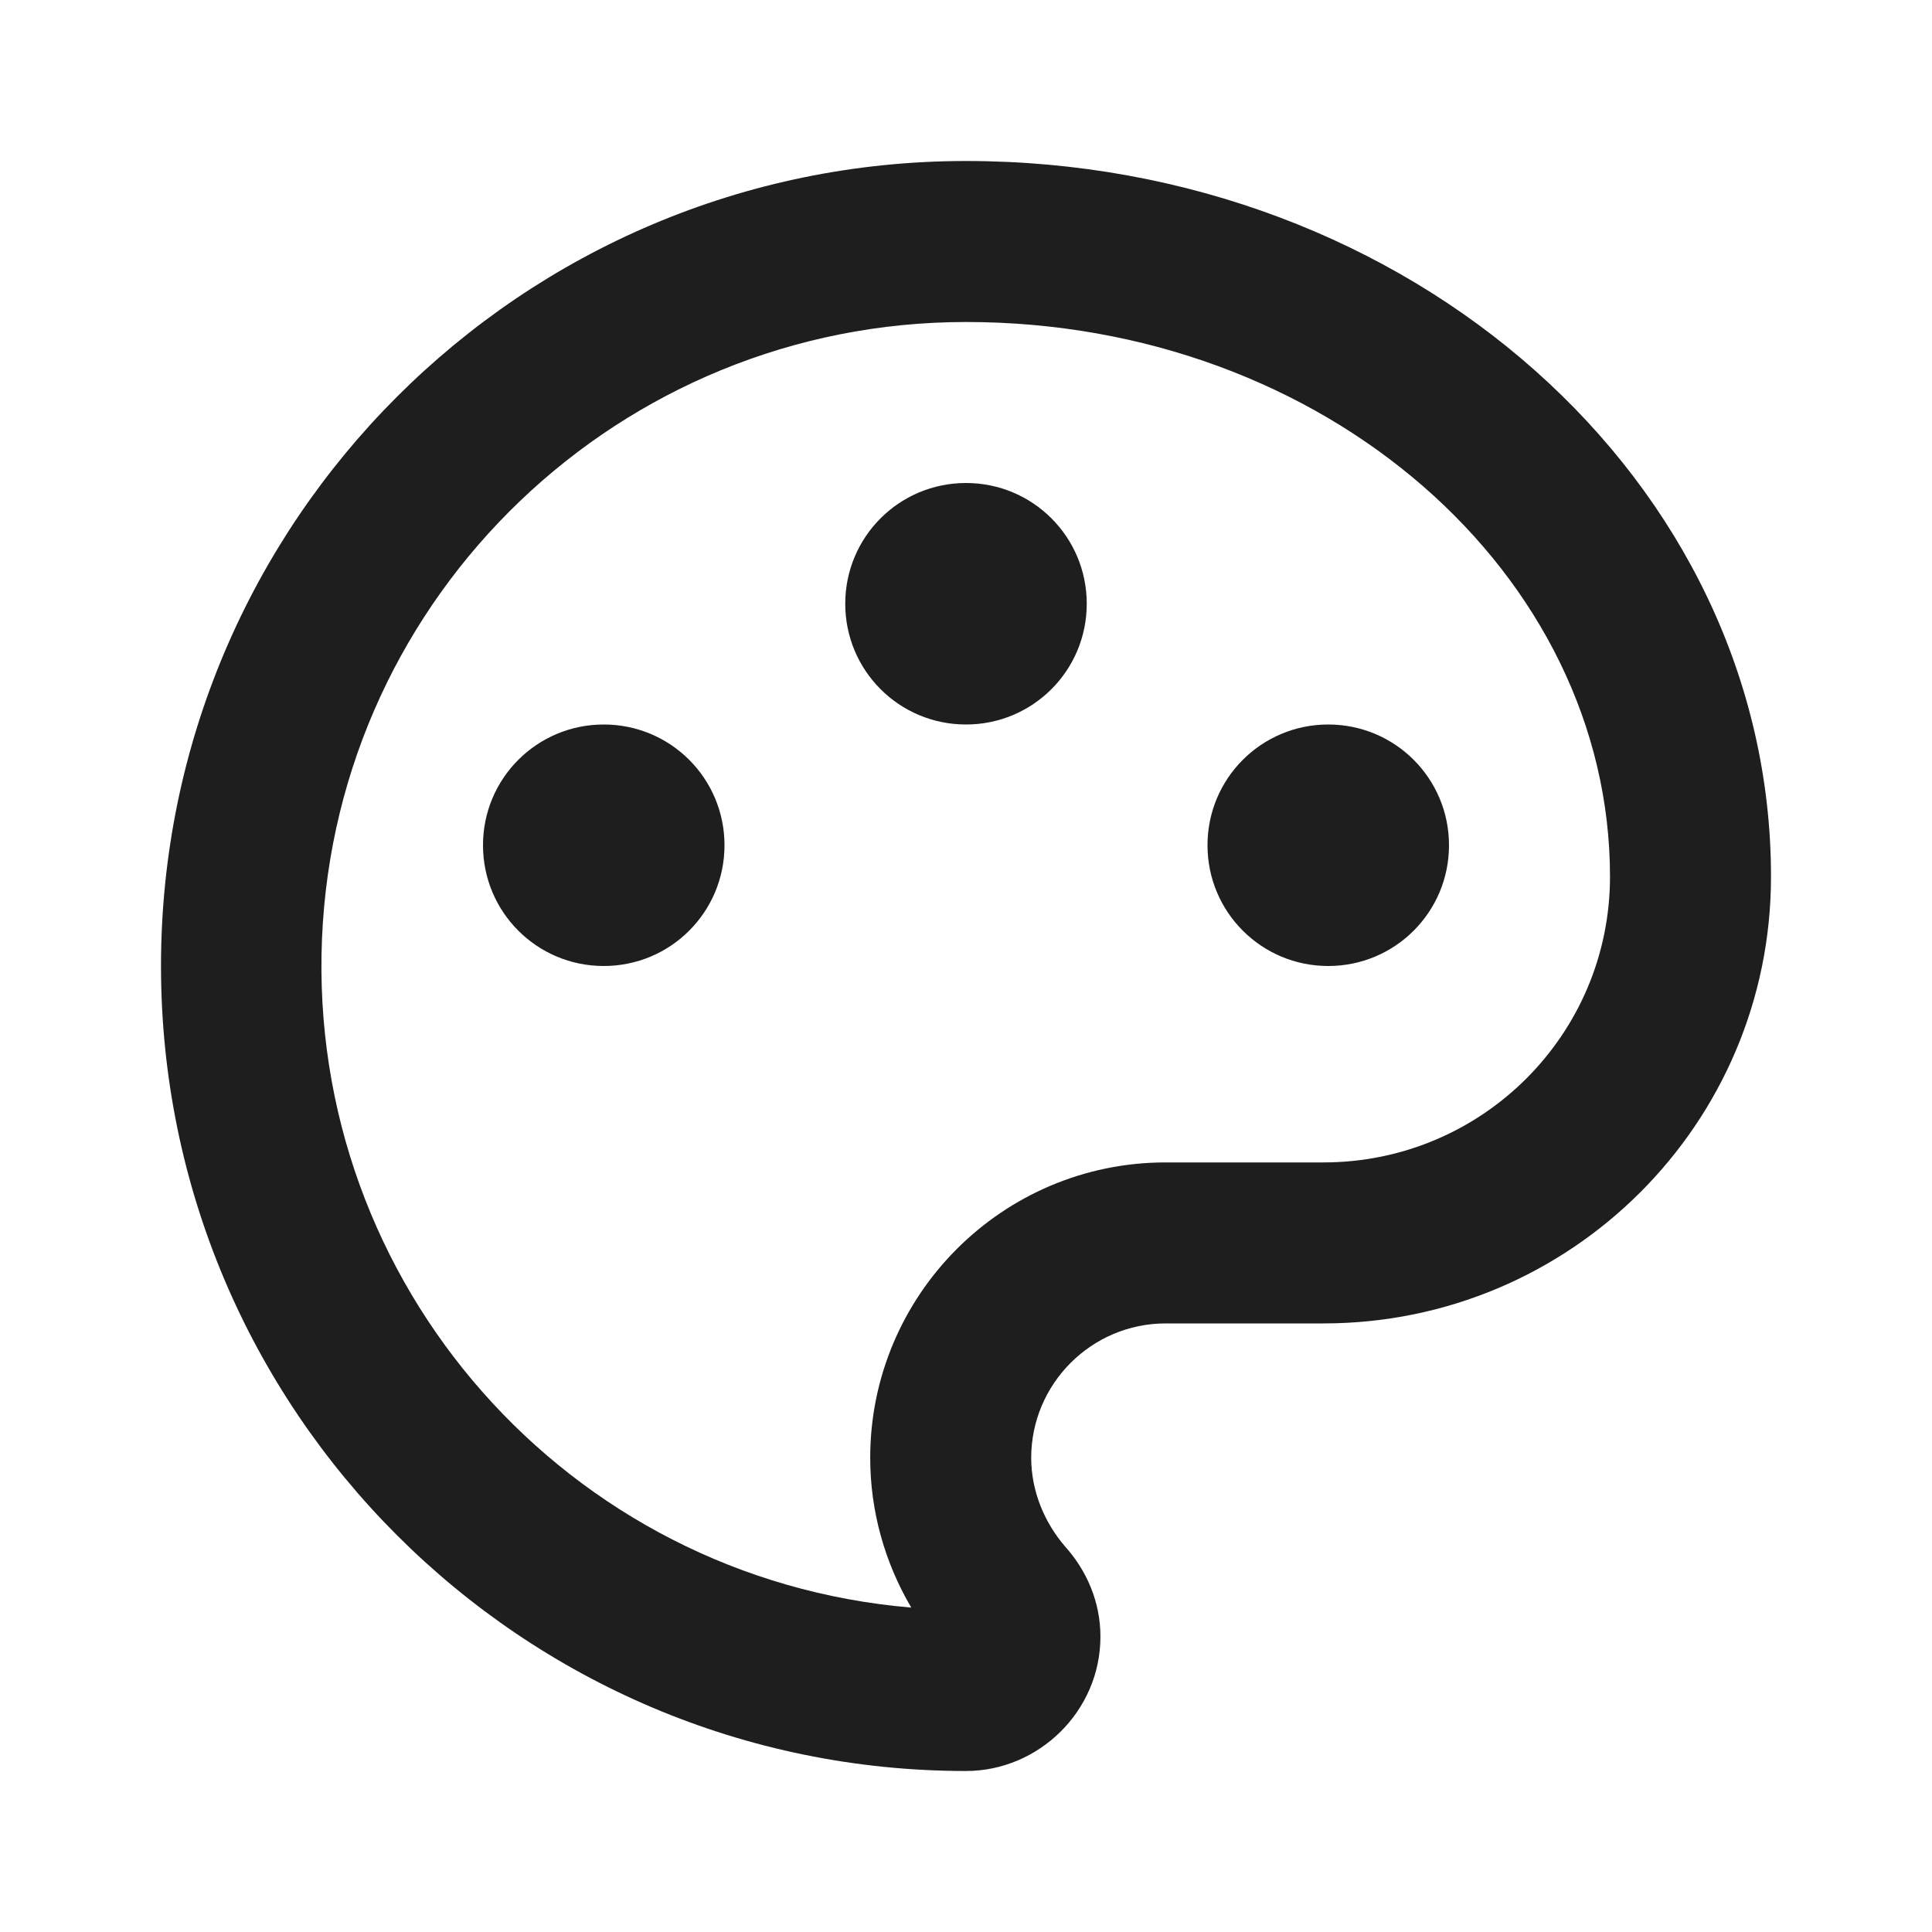
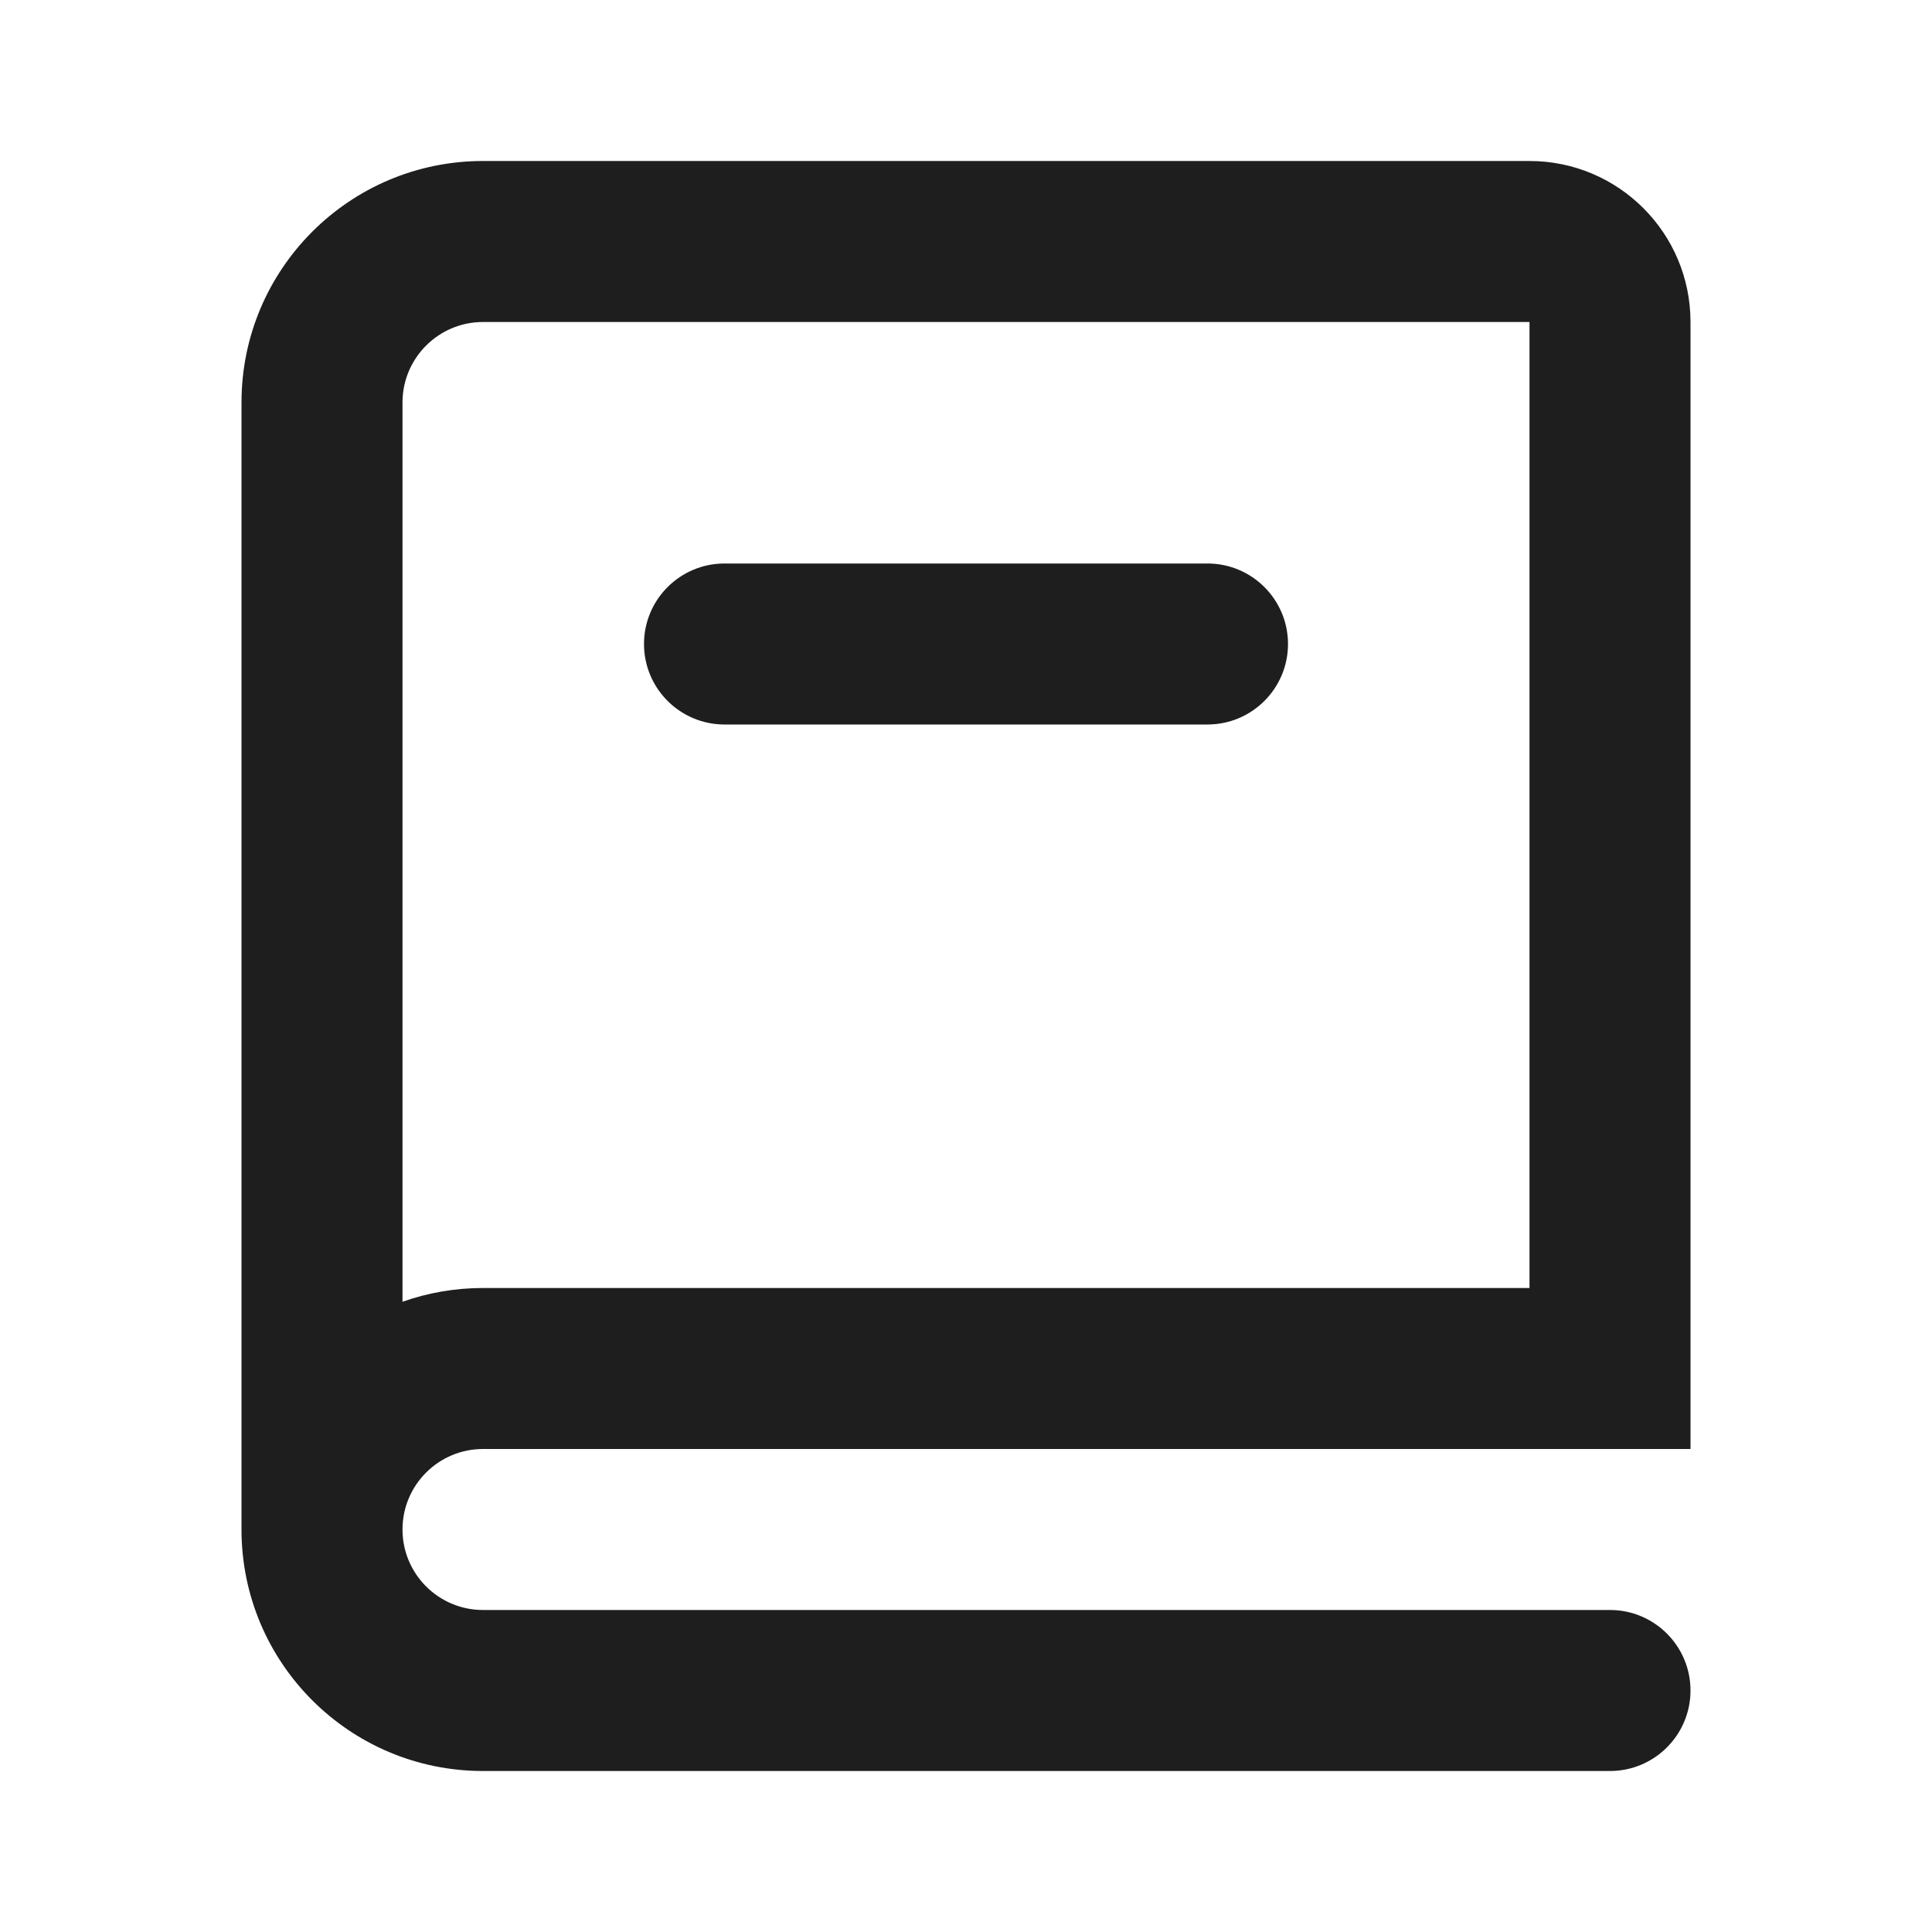
<svg xmlns="http://www.w3.org/2000/svg" width="24" height="24" viewBox="0 0 24 24" fill="none">
-   <path fill-rule="evenodd" clip-rule="evenodd" d="M12 2C17.52 2 22 5.98 22 10.89C22 13.96 19.51 16.44 16.44 16.44H14.48C13.56 16.44 12.81 17.19 12.81 18.11C12.81 18.53 12.98 18.92 13.23 19.21C13.5 19.51 13.67 19.9 13.67 20.33C13.67 21.26 12.9 22 12 22C6.48 22 2 17.52 2 12C2 6.48 6.48 2 12 2ZM14.48 14.44H16.44C18.41 14.44 20 12.85 20 10.89C20 7.14 16.47 4 12 4C7.71 4 4.18 7.38 4 11.66C3.82 15.95 7.05 19.61 11.32 19.97C10.99 19.41 10.81 18.77 10.81 18.11C10.81 16.09 12.45 14.44 14.48 14.44ZM7.5 12C6.67 12 6 11.33 6 10.5C6 9.67 6.67 9 7.5 9C8.33 9 9 9.67 9 10.5C9 11.33 8.33 12 7.5 12ZM16.5 12C15.67 12 15 11.33 15 10.5C15 9.67 15.67 9 16.5 9C17.33 9 18 9.67 18 10.5C18 11.33 17.33 12 16.5 12ZM12 9C11.17 9 10.5 8.33 10.5 7.5C10.5 6.67 11.17 6 12 6C12.83 6 13.5 6.67 13.5 7.5C13.5 8.33 12.83 9 12 9Z" fill="black" fill-opacity="0.88" />
+   <path d="M9 7C8.448 7 8 7.448 8 8C8 8.552 8.448 9 9 9H15C15.552 9 16 8.552 16 8C16 7.448 15.552 7 15 7H9Z" fill="black" fill-opacity="0.88" />
+   <path fill-rule="evenodd" clip-rule="evenodd" d="M3 5C3 3.343 4.343 2 6 2H19C20.105 2 21 2.895 21 4V18H6C5.448 18 5 18.448 5 19C5 19.552 5.448 20 6 20H20C20.552 20 21 20.448 21 21C21 21.552 20.552 22 20 22H6C4.343 22 3 20.657 3 19V5ZM19 4V16H6C5.649 16 5.313 16.06 5 16.171V5C5 4.448 5.448 4 6 4H19Z" fill="black" fill-opacity="0.88" />
</svg>
